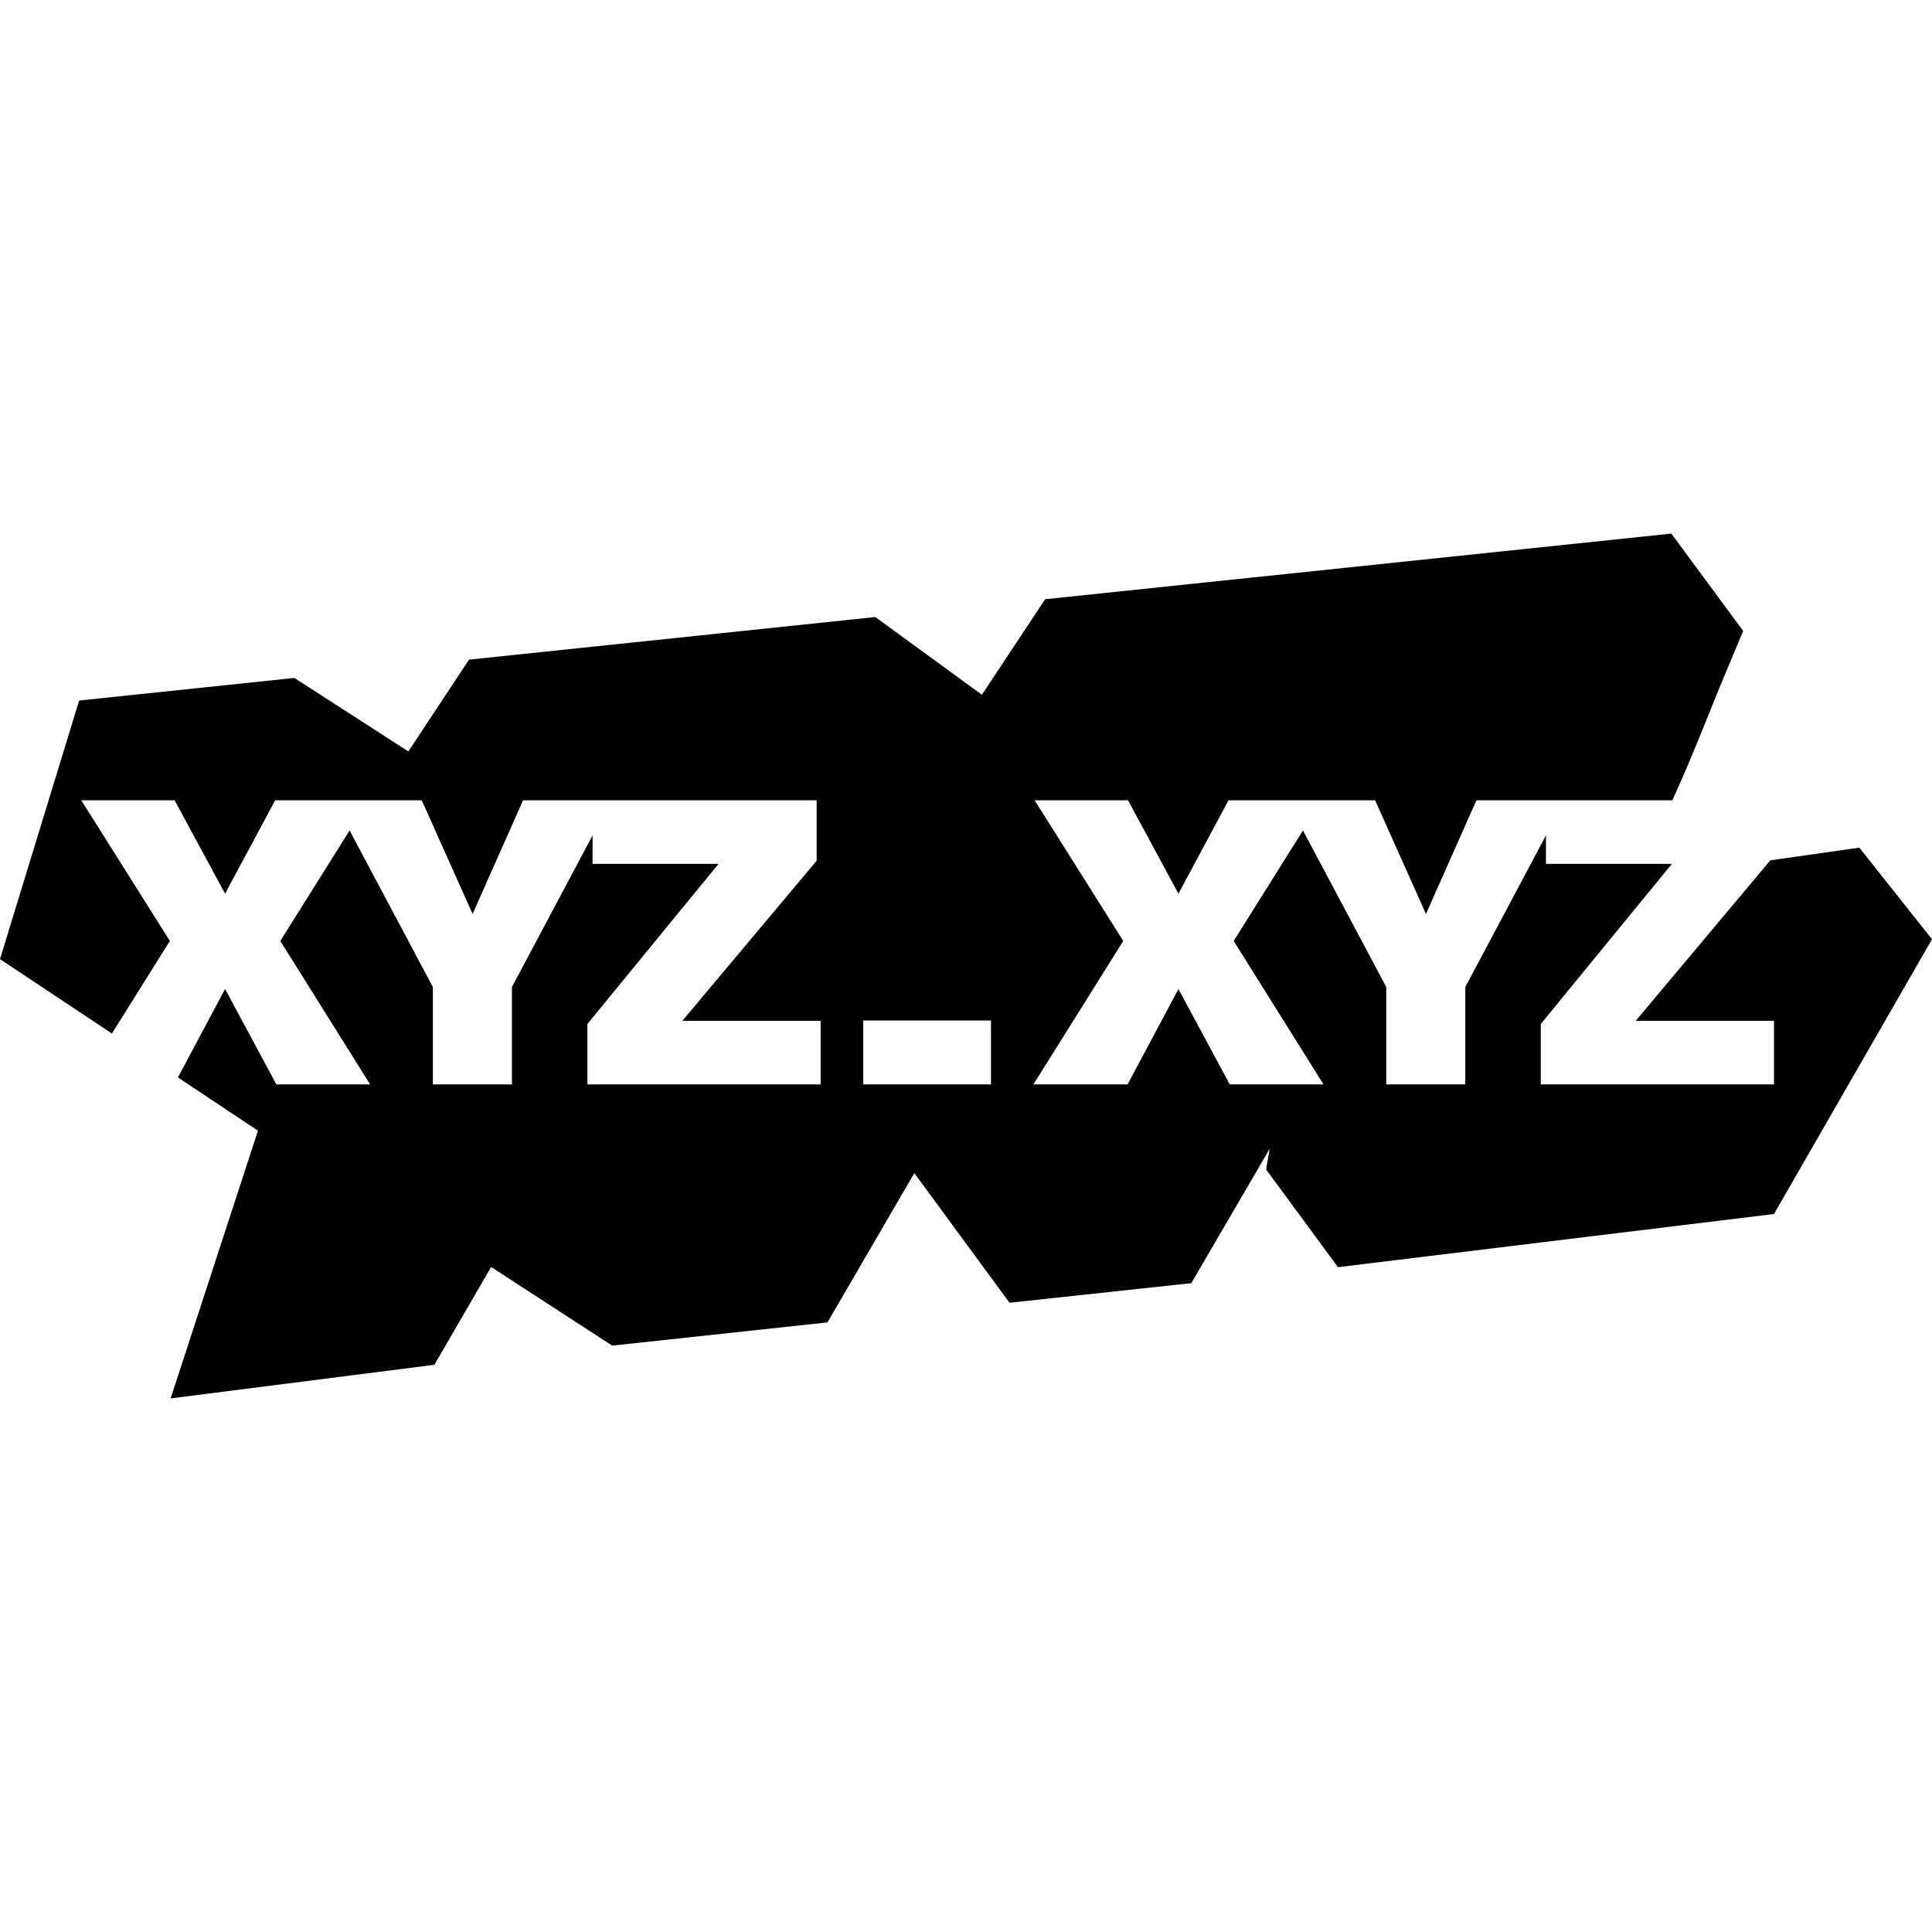
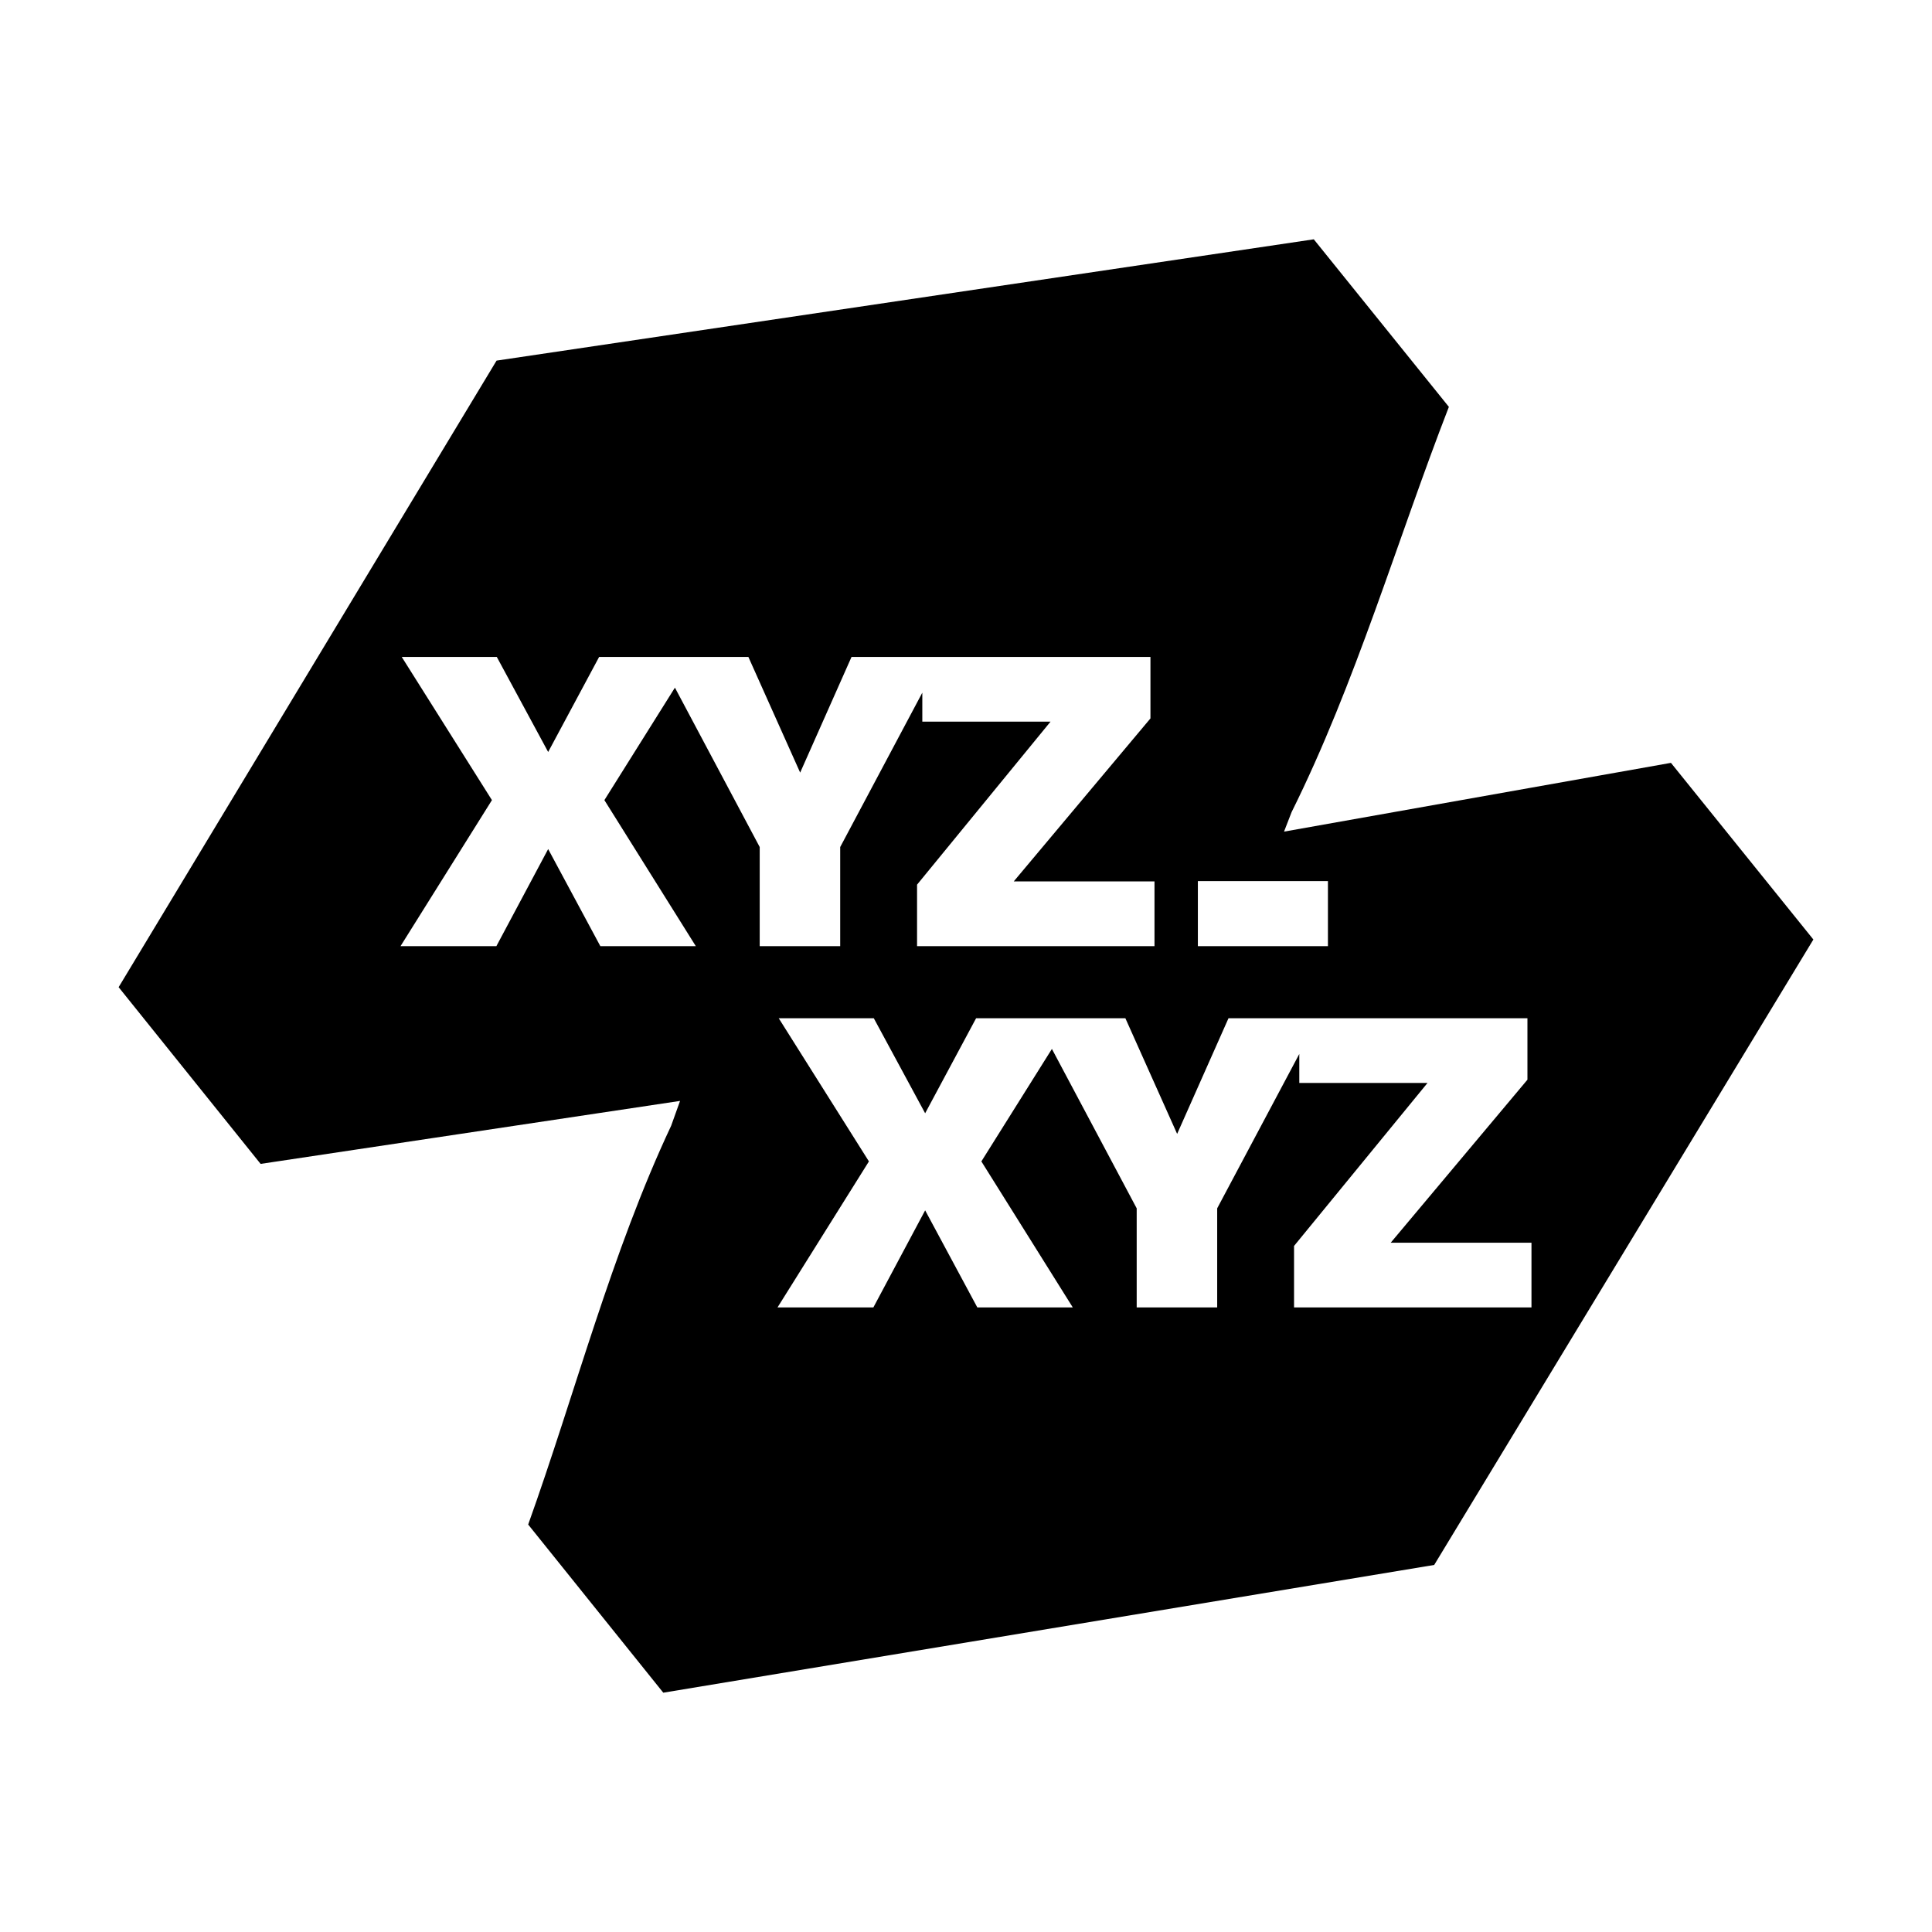
- <svg xmlns="http://www.w3.org/2000/svg" viewBox="0 -508.412 1840.824 1840.824">
-   <rect x="0" y="-508.412" width="1840.824" height="1840.824" fill="#fff" />
-   <path d="M1771.568,299.234l-85.077,12.121v.308l-127.952,152.549h131.734v60.569h-222.201v-57.538l124.915-152.555h-119.995v-27.119l-76.846,144.47v92.742h-75.327v-92.742l-79.346-149.169-66.009,105.258,85.553,136.653h-89.341l-48.831-90.848-48.455,90.848h-89.711l85.547-136.653-84.416-134.003h88.96l48.074,88.954,47.699-88.954h139.673l48.455,108.262,48.074-108.262h186.725l.466-1.115c15.972-34.931,30.141-71.002,44.524-106.525l22.453-53.72L1592.476,0l-403.795,42.341v-.027s-192.84,20.221-192.84,20.221l-60.296,91.002-101.534-74.033-387.124,40.593-57.799,87.461-108.604-70.013-205.061,21.502L0,405.461l106.617,70.894,55.232-88.227-84.416-134.003h88.96l48.074,88.954,47.699-88.954h139.673l48.455,108.262,48.074-108.262h279.744v57.538l-127.952,152.549h131.734v60.569h-222.201v-57.538l124.915-152.555h-119.995v-27.119l-76.846,144.47v92.742h-75.328v-92.742l-79.346-149.169-66.009,105.258,85.553,136.653h-89.341l-48.831-90.848-44.939,84.255,75.566,50.247.029-.049.688.458-83.232,255.157,251.288-32.023,54.09-93.18,115.324,74.908,205.126-22.126,82.771-142.265,90.696,123.554,173.223-18.685,74.66-128.055-3.37,19.753,68.433,93.086,415.454-50.655,150.551-261.81-69.256-87.268ZM944.206,524.781h-121.717v-60.859h121.717v60.859Z" />
+ <svg xmlns="http://www.w3.org/2000/svg" viewBox="-67.575 -136.315 1100.500 1100.500">
+   <rect x="-67.575" y="-136.315" width="1100.500" height="1100.500" fill="#fff" />
+   <path d="M884.22,298.217l-220.393,39.173,4.309-11.102c36.503-73.415,60.196-155.099,89.593-230.843L680.78,0,215.273,69.099,0,426l80.876,100.66,238.922-35.876-5.071,14.144c-34.006,72.313-54.752,152.709-81.443,227.155l76.957,95.788,439.128-72.767,215.982-356.257-81.131-100.63ZM614.752,365.582h74.086v37.043h-74.086v-37.043ZM316.872,255.38l-40.177,64.068,52.074,83.177h-54.379l-29.722-55.297-29.493,55.297h-54.604l52.07-83.177-51.381-81.564h54.147l29.261,54.144,29.033-54.144h85.015l29.493,65.896,29.261-65.896h170.272v35.022l-77.88,92.852h80.182v36.867h-135.247v-35.022l76.032-92.856h-73.038v-16.507l-46.774,87.935v56.449h-45.85v-56.449l-48.296-90.795ZM804.782,608.42h-135.247v-35.022l76.032-92.856h-73.038v-16.507l-46.774,87.935v56.449h-45.85v-56.449l-48.296-90.795-40.178,64.068,52.074,83.177h-54.379l-29.722-55.297-29.493,55.297h-54.604l52.07-83.177-51.381-81.564h54.147l29.261,54.144,29.033-54.144h85.015l29.493,65.896,29.261-65.896h170.272v35.022l-77.88,92.852h80.182v36.867Z" />
</svg>
